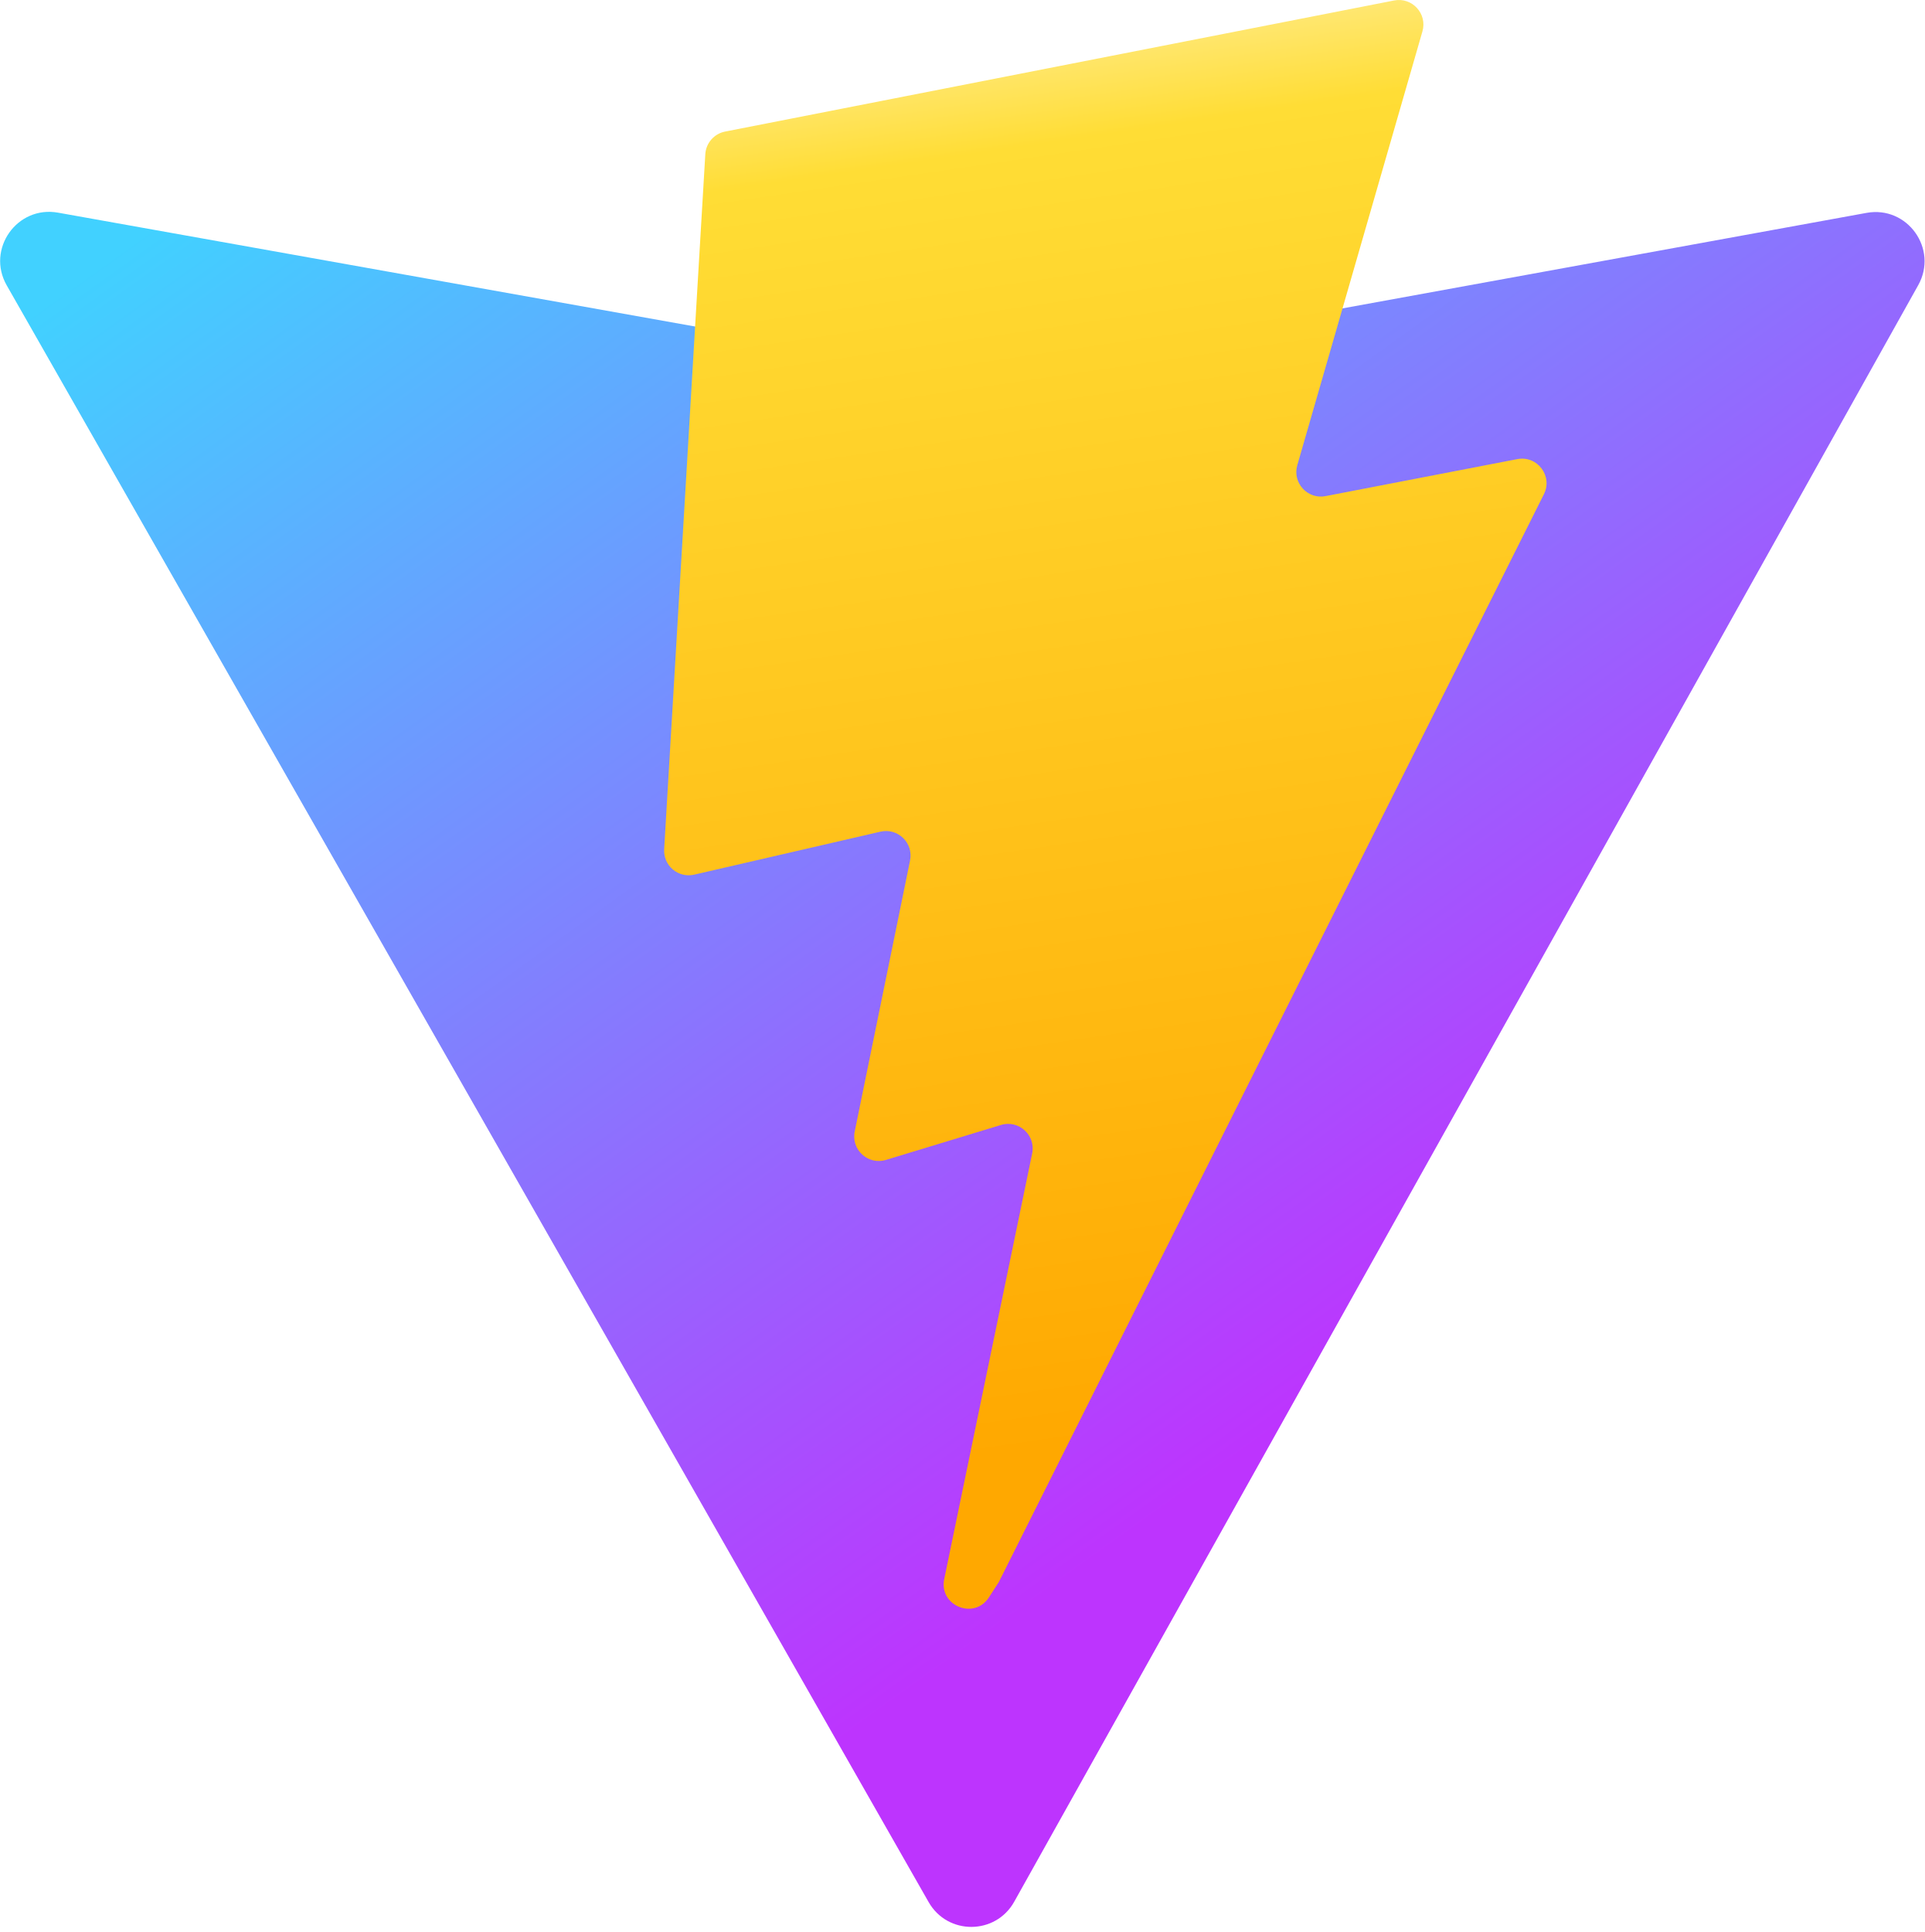
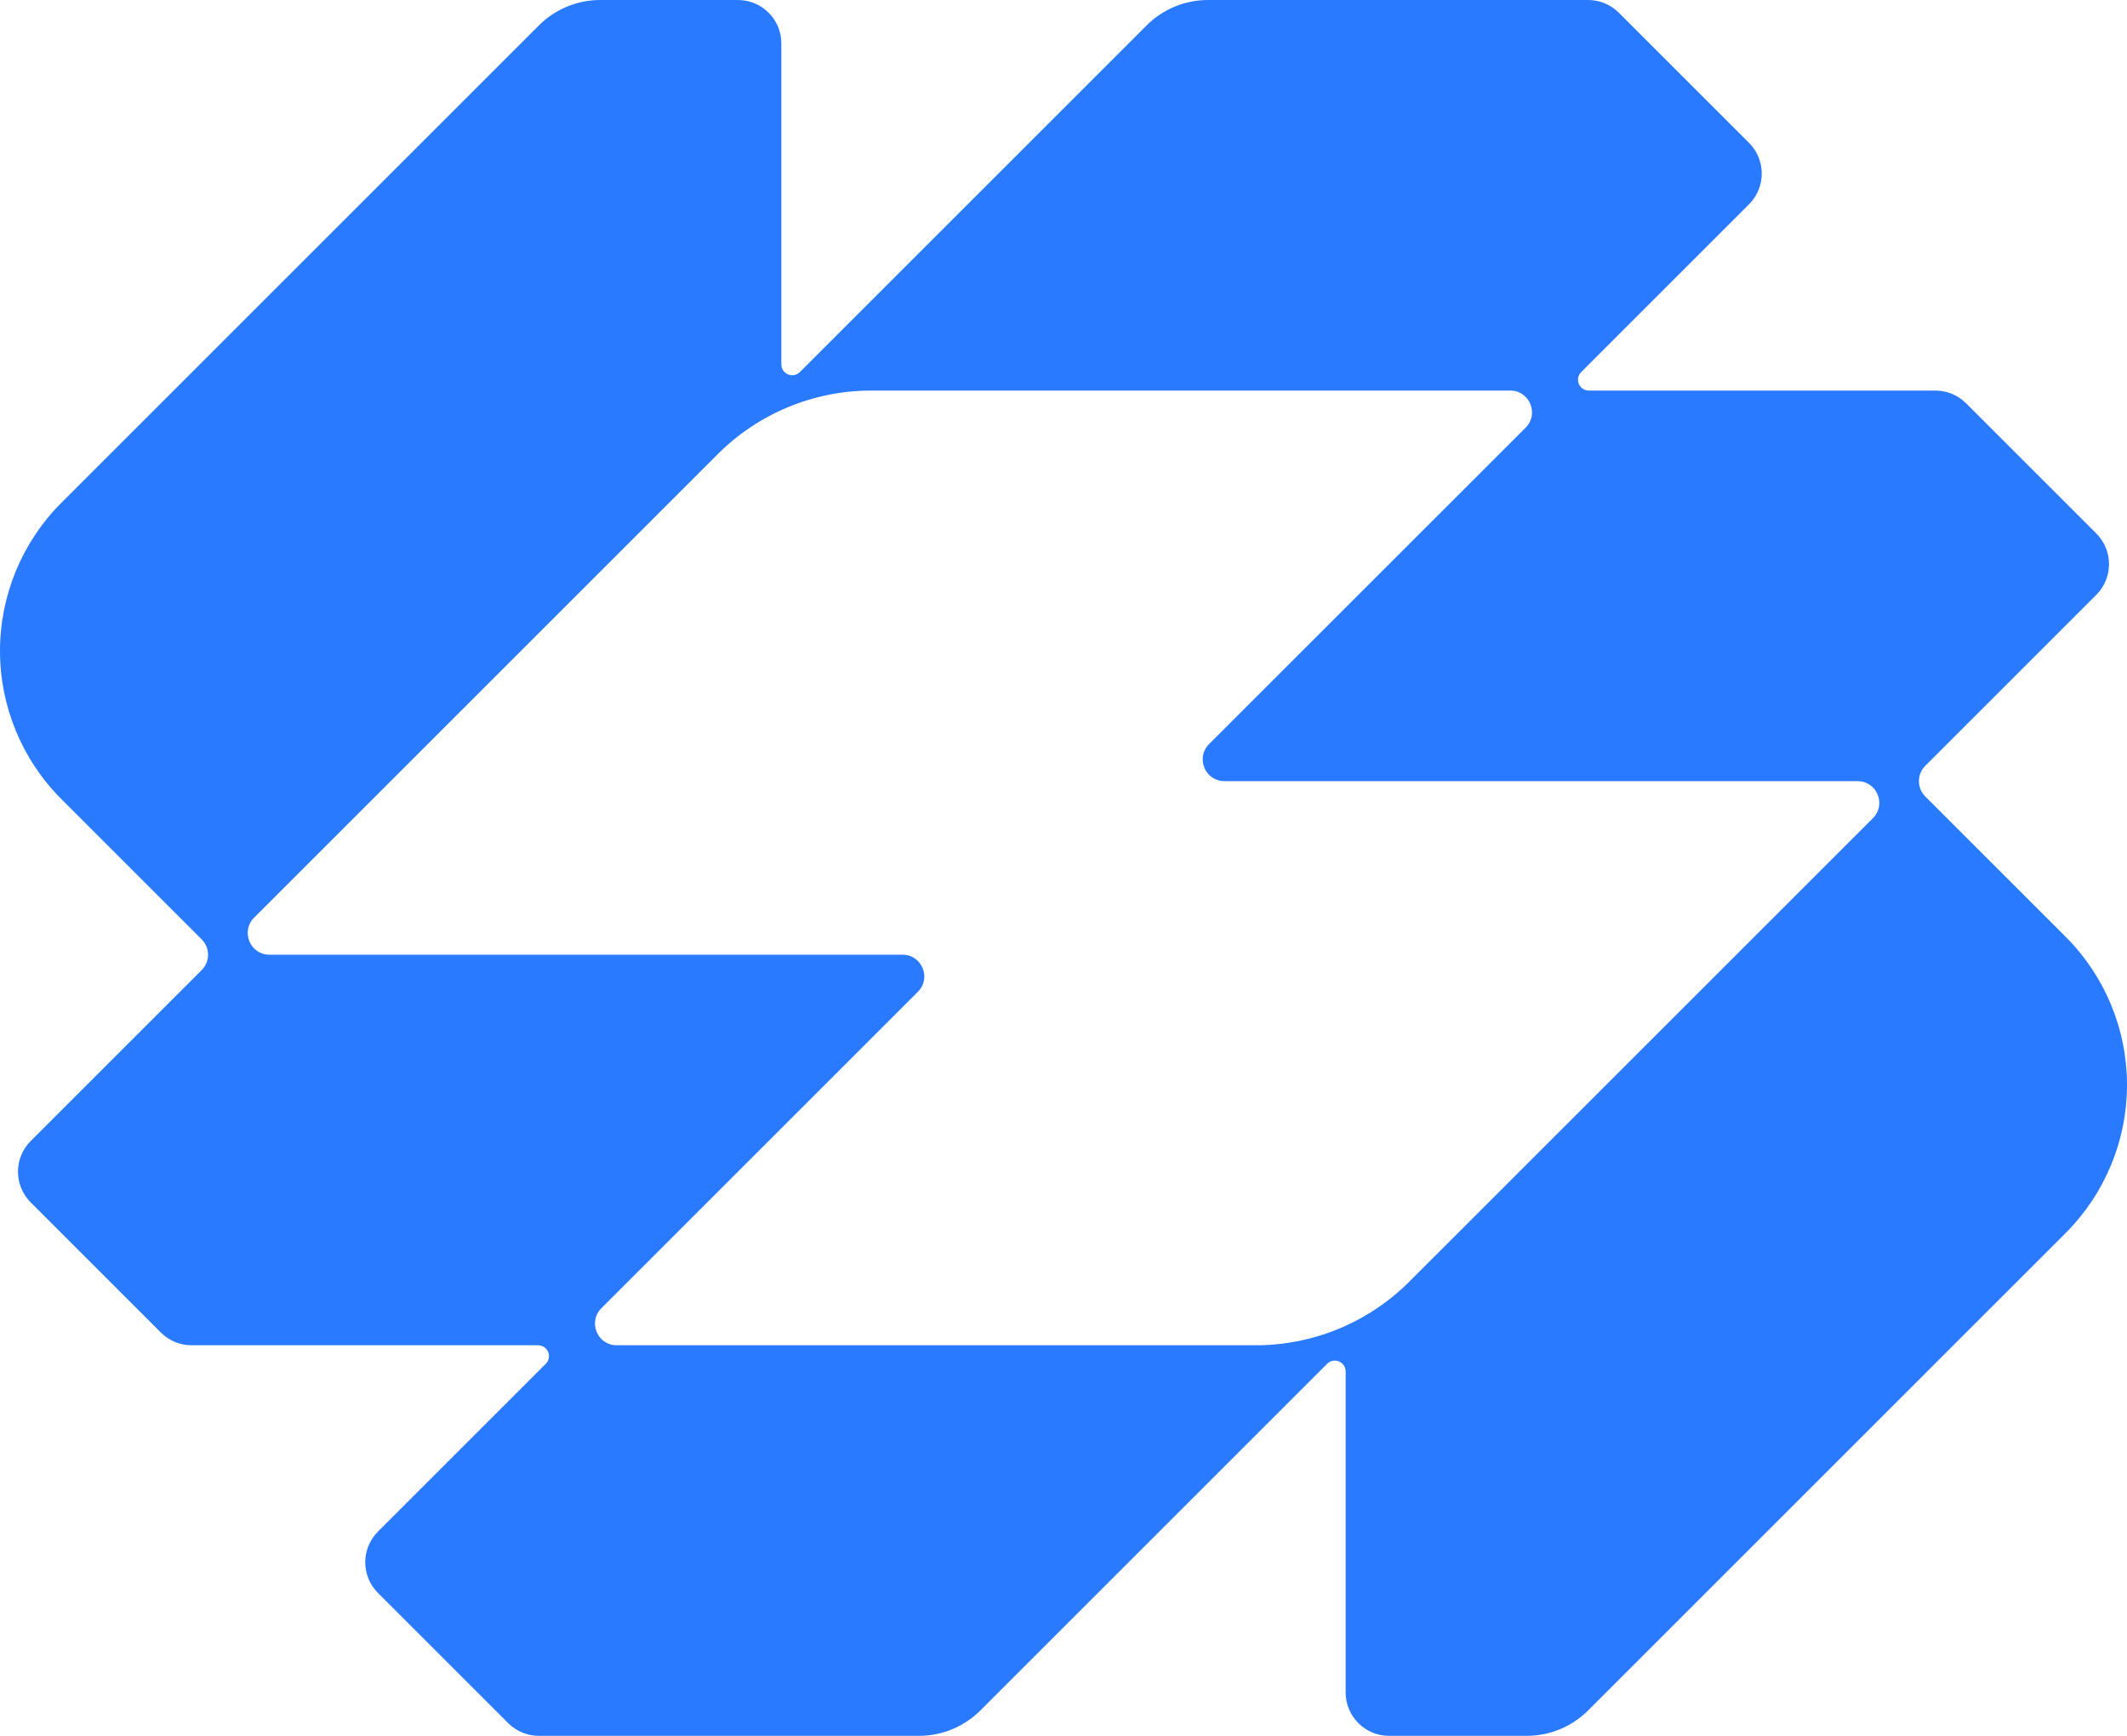
- <svg xmlns="http://www.w3.org/2000/svg" aria-hidden="true" role="img" class="iconify iconify--logos" width="31.88" height="32" preserveAspectRatio="xMidYMid meet" viewBox="0 0 256 257">
-   <defs>
-     <linearGradient id="IconifyId1813088fe1fbc01fb466" x1="-.828%" x2="57.636%" y1="7.652%" y2="78.411%">
-       <stop offset="0%" stop-color="#41D1FF" />
-       <stop offset="100%" stop-color="#BD34FE" />
-     </linearGradient>
-     <linearGradient id="IconifyId1813088fe1fbc01fb467" x1="43.376%" x2="50.316%" y1="2.242%" y2="89.03%">
-       <stop offset="0%" stop-color="#FFEA83" />
-       <stop offset="8.333%" stop-color="#FFDD35" />
-       <stop offset="100%" stop-color="#FFA800" />
-     </linearGradient>
-   </defs>
-   <path fill="url(#IconifyId1813088fe1fbc01fb466)" d="M255.153 37.938L134.897 252.976c-2.483 4.44-8.862 4.466-11.382.048L.875 37.958c-2.746-4.814 1.371-10.646 6.827-9.67l120.385 21.517a6.537 6.537 0 0 0 2.322-.004l117.867-21.483c5.438-.991 9.574 4.796 6.877 9.62Z" />
-   <path fill="url(#IconifyId1813088fe1fbc01fb467)" d="M185.432.063L96.44 17.501a3.268 3.268 0 0 0-2.634 3.014l-5.474 92.456a3.268 3.268 0 0 0 3.997 3.378l24.777-5.718c2.318-.535 4.413 1.507 3.936 3.838l-7.361 36.047c-.495 2.426 1.782 4.5 4.151 3.78l15.304-4.649c2.372-.72 4.652 1.36 4.15 3.788l-11.698 56.621c-.732 3.542 3.979 5.473 5.943 2.437l1.313-2.028l72.516-144.72c1.215-2.423-.88-5.186-3.54-4.672l-25.505 4.922c-2.396.462-4.435-1.77-3.759-4.114l16.646-57.705c.677-2.35-1.37-4.583-3.769-4.113Z" />
+ <svg xmlns="http://www.w3.org/2000/svg" width="49" height="40" viewBox="0 0 49 40" fill="none">
+   <path fill-rule="evenodd" clip-rule="evenodd" d="M17 0C17.552 0 18 0.448 18 1V8.396C18 8.619 18.269 8.731 18.427 8.573L26.414 0.586C26.789 0.211 27.298 7.97938e-05 27.828 0H36.586C36.851 4.04019e-05 37.105 0.105 37.293 0.293L40.293 3.293C40.683 3.683 40.683 4.317 40.293 4.707L36.427 8.573C36.269 8.731 36.381 9 36.603 9H44.586C44.851 9 45.105 9.105 45.293 9.293L48.293 12.293C48.683 12.684 48.683 13.316 48.293 13.707L44.353 17.646C44.158 17.842 44.158 18.158 44.353 18.354L47.586 21.586C48.491 22.491 49 23.72 49 25C49 26.28 48.491 27.509 47.586 28.414L36.586 39.414C36.211 39.789 35.702 40 35.172 40H32C31.448 40 31 39.552 31 39V31.604C31 31.381 30.731 31.269 30.573 31.427L22.586 39.414C22.211 39.789 21.702 40 21.172 40H12.414C12.149 40 11.895 39.895 11.707 39.707L8.707 36.707C8.317 36.316 8.317 35.684 8.707 35.293L12.573 31.427C12.731 31.269 12.619 31 12.396 31H4.414C4.149 31 3.895 30.895 3.707 30.707L0.707 27.707C0.317 27.317 0.317 26.683 0.707 26.293L4.646 22.354C4.842 22.158 4.842 21.842 4.646 21.646L1.414 18.414C0.509 17.509 0 16.28 0 15C0 13.72 0.509 12.491 1.414 11.586L12.414 0.586C12.789 0.211 13.298 8.00463e-05 13.828 0H17ZM20.071 9C18.745 9 17.473 9.527 16.535 10.465L5.854 21.146C5.539 21.462 5.762 22 6.207 22H20.793C21.238 22 21.461 22.539 21.146 22.854L13.854 30.146C13.539 30.462 13.762 31 14.207 31H28.929C30.255 31 31.527 30.473 32.465 29.535L43.147 18.854C43.442 18.558 43.264 18.066 42.874 18.006L42.793 18H28.207C27.762 18 27.539 17.462 27.854 17.146L35.147 9.854C35.461 9.539 35.238 9 34.793 9H20.071Z" fill="#297AFF" />
</svg>
